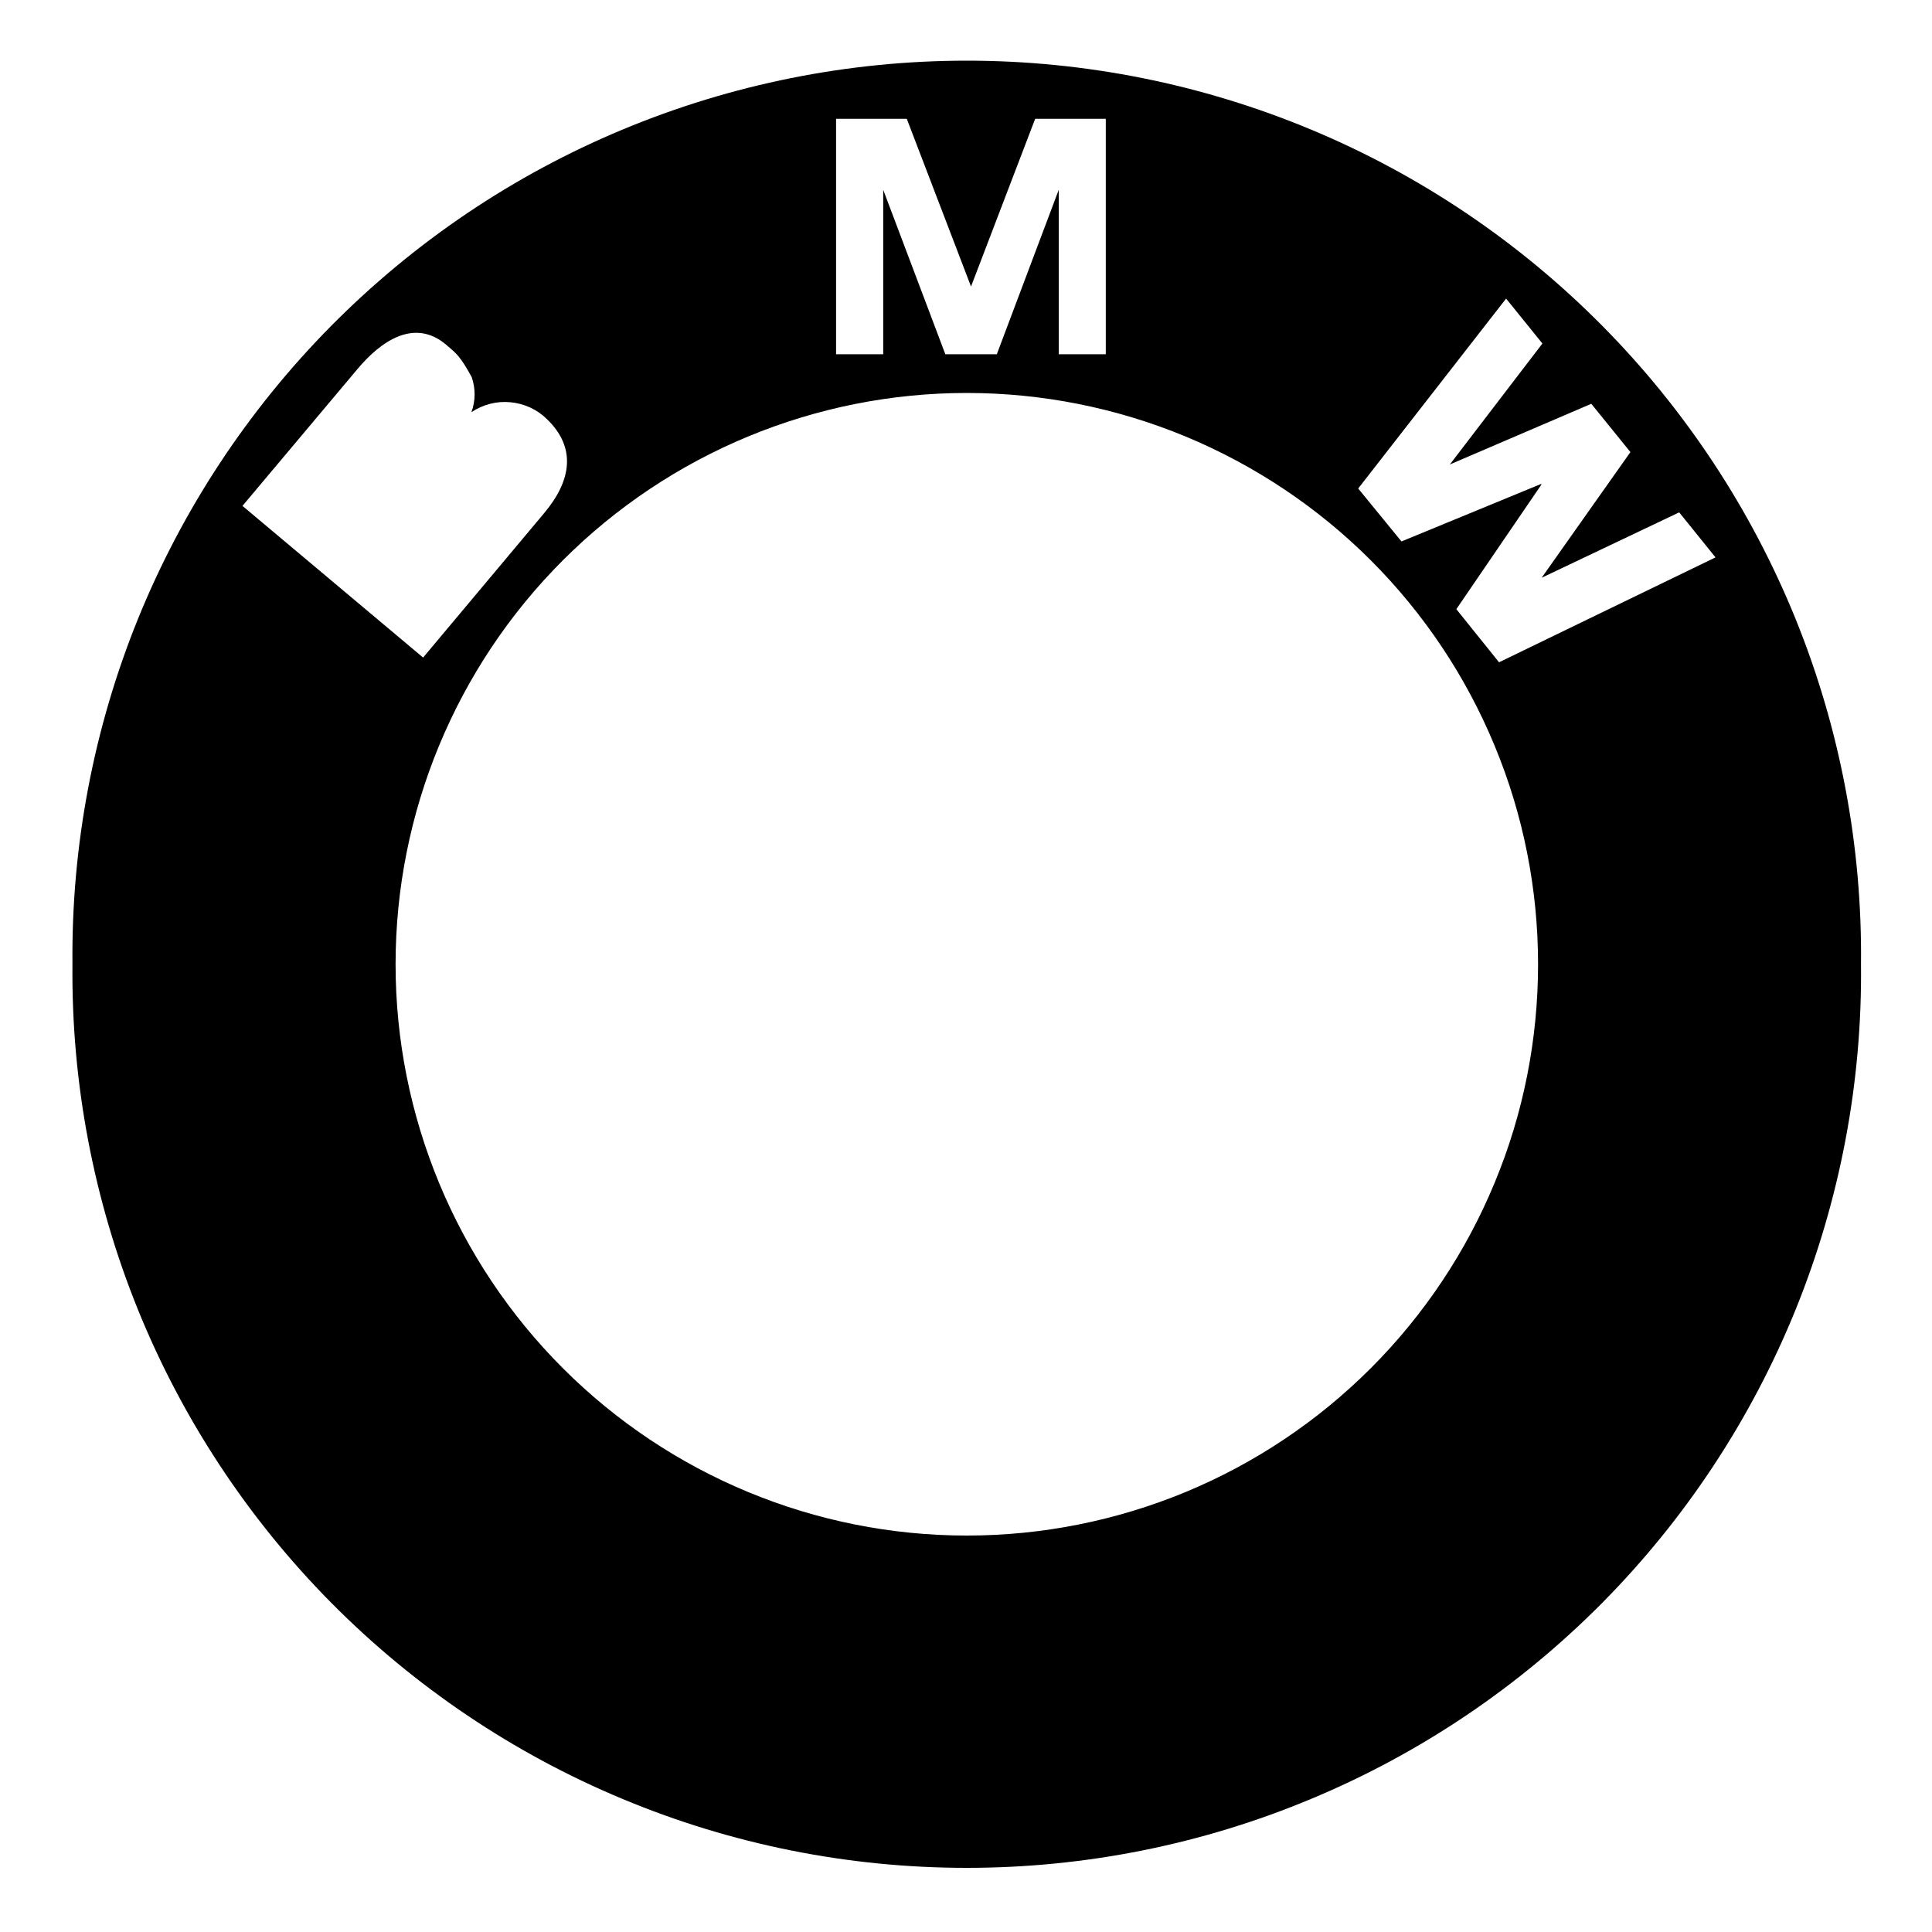
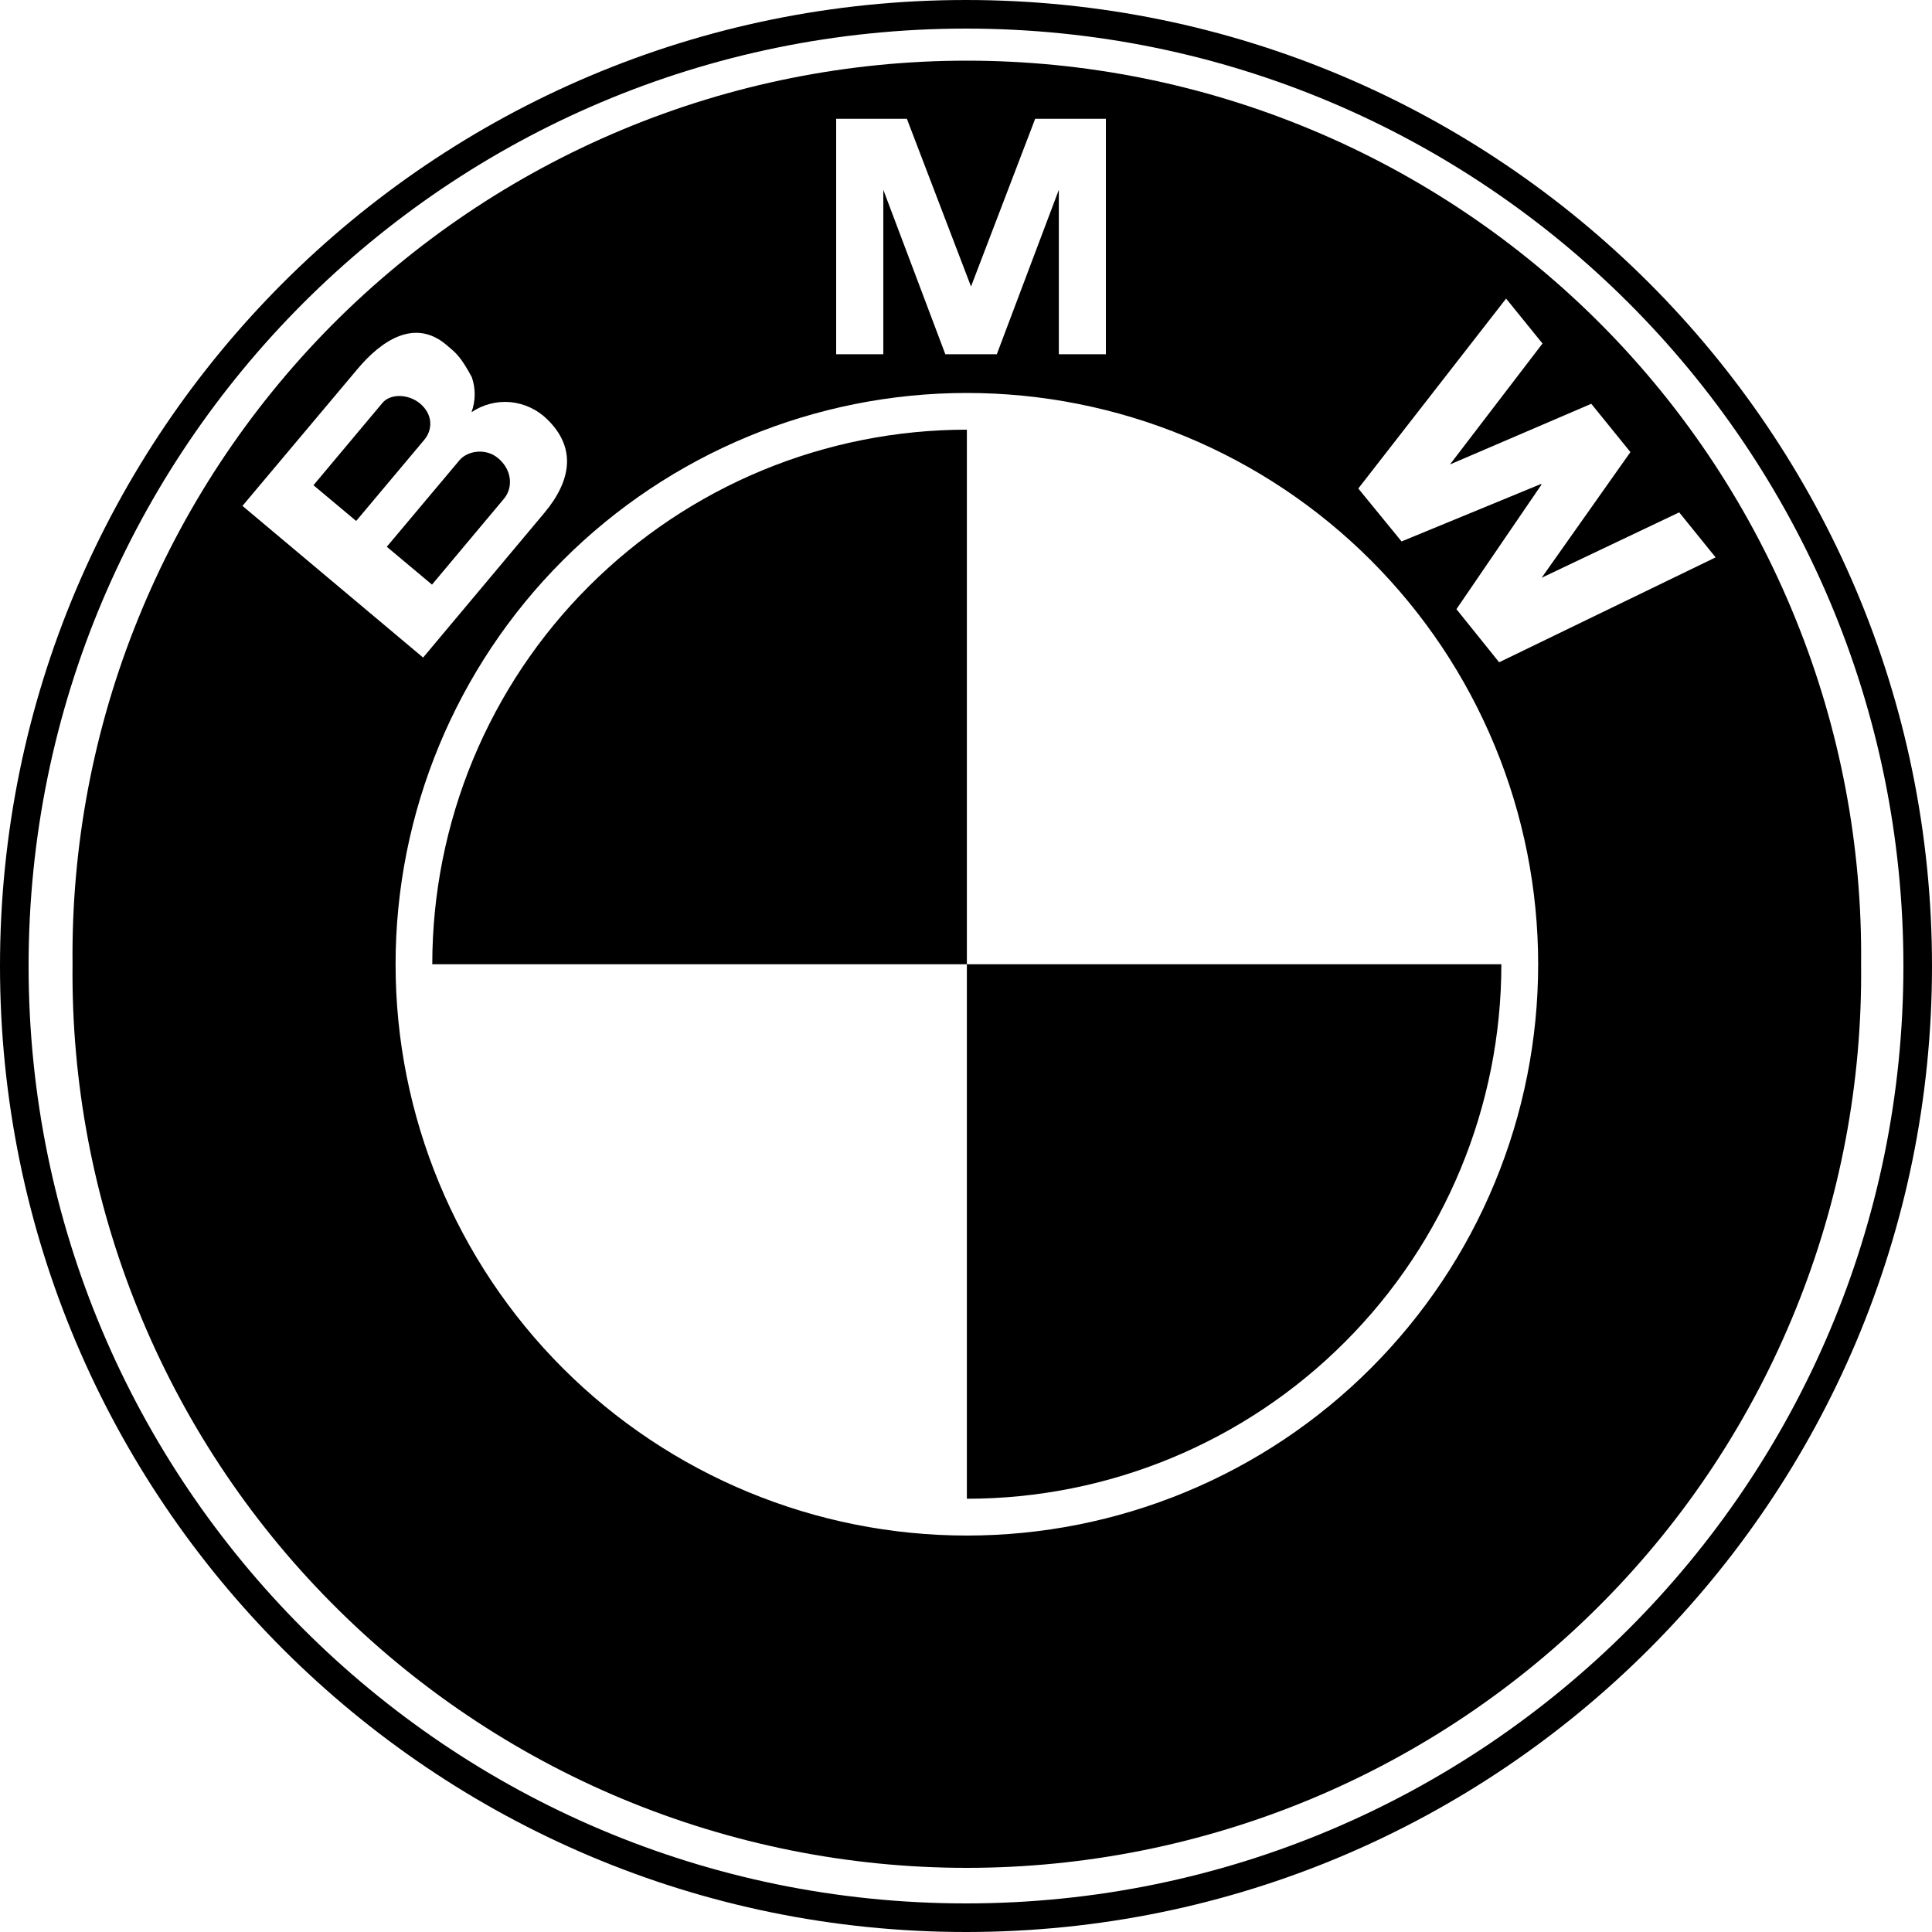
<svg xmlns="http://www.w3.org/2000/svg" width="20" height="20" viewBox="0 0 20 20" fill="none">
-   <path d="M19.265 9.982C19.278 11.206 19.048 12.42 18.589 13.555C18.129 14.689 17.449 15.721 16.588 16.591C15.727 17.46 14.703 18.151 13.573 18.622C12.444 19.094 11.232 19.336 10.008 19.336C8.784 19.336 7.572 19.094 6.443 18.622C5.313 18.151 4.289 17.46 3.428 16.591C2.567 15.721 1.887 14.689 1.427 13.555C0.968 12.42 0.738 11.206 0.75 9.982C0.738 8.758 0.968 7.544 1.427 6.41C1.887 5.276 2.567 4.244 3.428 3.374C4.289 2.504 5.313 1.813 6.443 1.342C7.572 0.871 8.784 0.628 10.008 0.628C11.232 0.628 12.444 0.871 13.573 1.342C14.703 1.813 15.727 2.504 16.588 3.374C17.449 4.244 18.129 5.276 18.589 6.41C19.048 7.544 19.278 8.758 19.265 9.982ZM2.51 5.237L4.38 6.807L5.633 5.312C5.92 4.97 5.965 4.631 5.662 4.339C5.561 4.239 5.427 4.177 5.284 4.164C5.142 4.15 4.999 4.187 4.88 4.267C4.923 4.15 4.924 4.022 4.883 3.904C4.769 3.694 4.723 3.657 4.636 3.584L4.617 3.567C4.29 3.293 3.946 3.527 3.7 3.821L2.51 5.237ZM10.96 1.965V3.667H11.447V1.23H10.716L10.052 2.966L9.387 1.23H8.655V3.667H9.143V1.965L9.786 3.667H10.319L10.96 1.965ZM15.959 5.981L16.878 4.68L16.473 4.18L15.009 4.808L15.967 3.556L15.591 3.091L14.06 5.057L14.508 5.605L15.953 5.01L15.957 5.016L15.076 6.306L15.518 6.856L17.759 5.77L17.383 5.304L15.959 5.981ZM10.008 15.896C10.785 15.896 11.554 15.743 12.272 15.446C12.989 15.149 13.641 14.713 14.19 14.164C14.739 13.615 15.175 12.963 15.472 12.245C15.77 11.528 15.922 10.759 15.922 9.982C15.922 9.206 15.77 8.436 15.472 7.719C15.175 7.001 14.739 6.349 14.19 5.8C13.641 5.251 12.989 4.816 12.272 4.518C11.554 4.221 10.785 4.068 10.008 4.068C8.44 4.068 6.936 4.691 5.827 5.8C4.718 6.909 4.095 8.414 4.095 9.982C4.095 11.551 4.718 13.055 5.827 14.164C6.936 15.273 8.44 15.896 10.008 15.896Z" fill="black" />
+   <path fill-rule="evenodd" clip-rule="evenodd" d="M20 10C20 15.523 15.523 20 10 20C4.477 20 0 15.523 0 10C0 4.477 4.477 0 10 0C15.523 0 20 4.477 20 10ZM19.704 10C19.704 4.64 15.359 0.296 10 0.296C4.641 0.296 0.296 4.641 0.296 10C0.296 15.359 4.641 19.704 10 19.704C15.359 19.704 19.704 15.359 19.704 10Z" fill="black" />
+   <path d="M4.475 9.982C4.475 9.255 4.618 8.536 4.896 7.864C5.174 7.193 5.582 6.582 6.096 6.069C6.61 5.555 7.22 5.147 7.891 4.869C8.563 4.591 9.282 4.448 10.009 4.448V15.515C11.476 15.515 12.884 14.932 13.921 13.894C14.959 12.857 15.542 11.449 15.542 9.982H4.475ZM5.216 5.164L4.472 6.052L4.004 5.66L4.755 4.766C4.839 4.665 5.028 4.636 5.155 4.742C5.3 4.862 5.315 5.046 5.216 5.164ZM4.393 4.552L3.687 5.393L3.245 5.023L3.959 4.171C4.042 4.072 4.229 4.077 4.349 4.178C4.481 4.289 4.481 4.446 4.393 4.552Z" fill="black" />
+   <path d="M19.266 9.982C19.279 11.206 19.049 12.42 18.589 13.554C18.13 14.689 17.45 15.721 16.589 16.59C15.728 17.46 14.703 18.151 13.574 18.622C12.444 19.093 11.232 19.336 10.008 19.336C8.785 19.336 7.573 19.093 6.443 18.622C5.314 18.151 4.289 17.46 3.428 16.59C2.567 15.721 1.887 14.689 1.428 13.554C0.968 12.42 0.738 11.206 0.751 9.982C0.738 8.758 0.968 7.544 1.428 6.41C1.887 5.275 2.567 4.243 3.428 3.373C4.289 2.504 5.314 1.813 6.443 1.342C7.573 0.87 8.785 0.628 10.008 0.628C11.232 0.628 12.444 0.87 13.574 1.342C14.703 1.813 15.728 2.504 16.589 3.373C17.45 4.243 18.13 5.275 18.589 6.41C19.049 7.544 19.279 8.758 19.266 9.982ZM2.51 5.237L4.38 6.807L5.633 5.312C5.92 4.97 5.965 4.631 5.663 4.339C5.561 4.239 5.427 4.177 5.285 4.163C5.142 4.15 5 4.187 4.881 4.267C4.924 4.15 4.925 4.022 4.884 3.904C4.77 3.694 4.724 3.657 4.637 3.584L4.617 3.567C4.29 3.293 3.946 3.527 3.7 3.821L2.51 5.237ZM10.961 1.965V3.667H11.448V1.23H10.716L10.052 2.966L9.388 1.23H8.656V3.667H9.144V1.965L9.786 3.667H10.319L10.961 1.965ZM15.959 5.981L16.878 4.68L16.473 4.18L15.01 4.808L15.968 3.556L15.591 3.091L14.061 5.057L14.509 5.605L15.953 5.01L15.958 5.016L15.077 6.306L15.519 6.856L17.76 5.77L17.383 5.304L15.959 5.981ZM10.009 15.896C10.786 15.896 11.555 15.743 12.272 15.446C12.99 15.149 13.642 14.713 14.191 14.164C14.74 13.615 15.176 12.963 15.473 12.245C15.77 11.528 15.923 10.759 15.923 9.982C15.923 9.205 15.77 8.436 15.473 7.719C15.176 7.001 14.74 6.349 14.191 5.8C13.642 5.251 12.99 4.815 12.272 4.518C11.555 4.221 10.786 4.068 10.009 4.068C8.441 4.068 6.936 4.691 5.827 5.8C4.718 6.909 4.095 8.414 4.095 9.982C4.095 11.55 4.718 13.055 5.827 14.164C6.936 15.273 8.441 15.896 10.009 15.896Z" fill="black" />
</svg>
